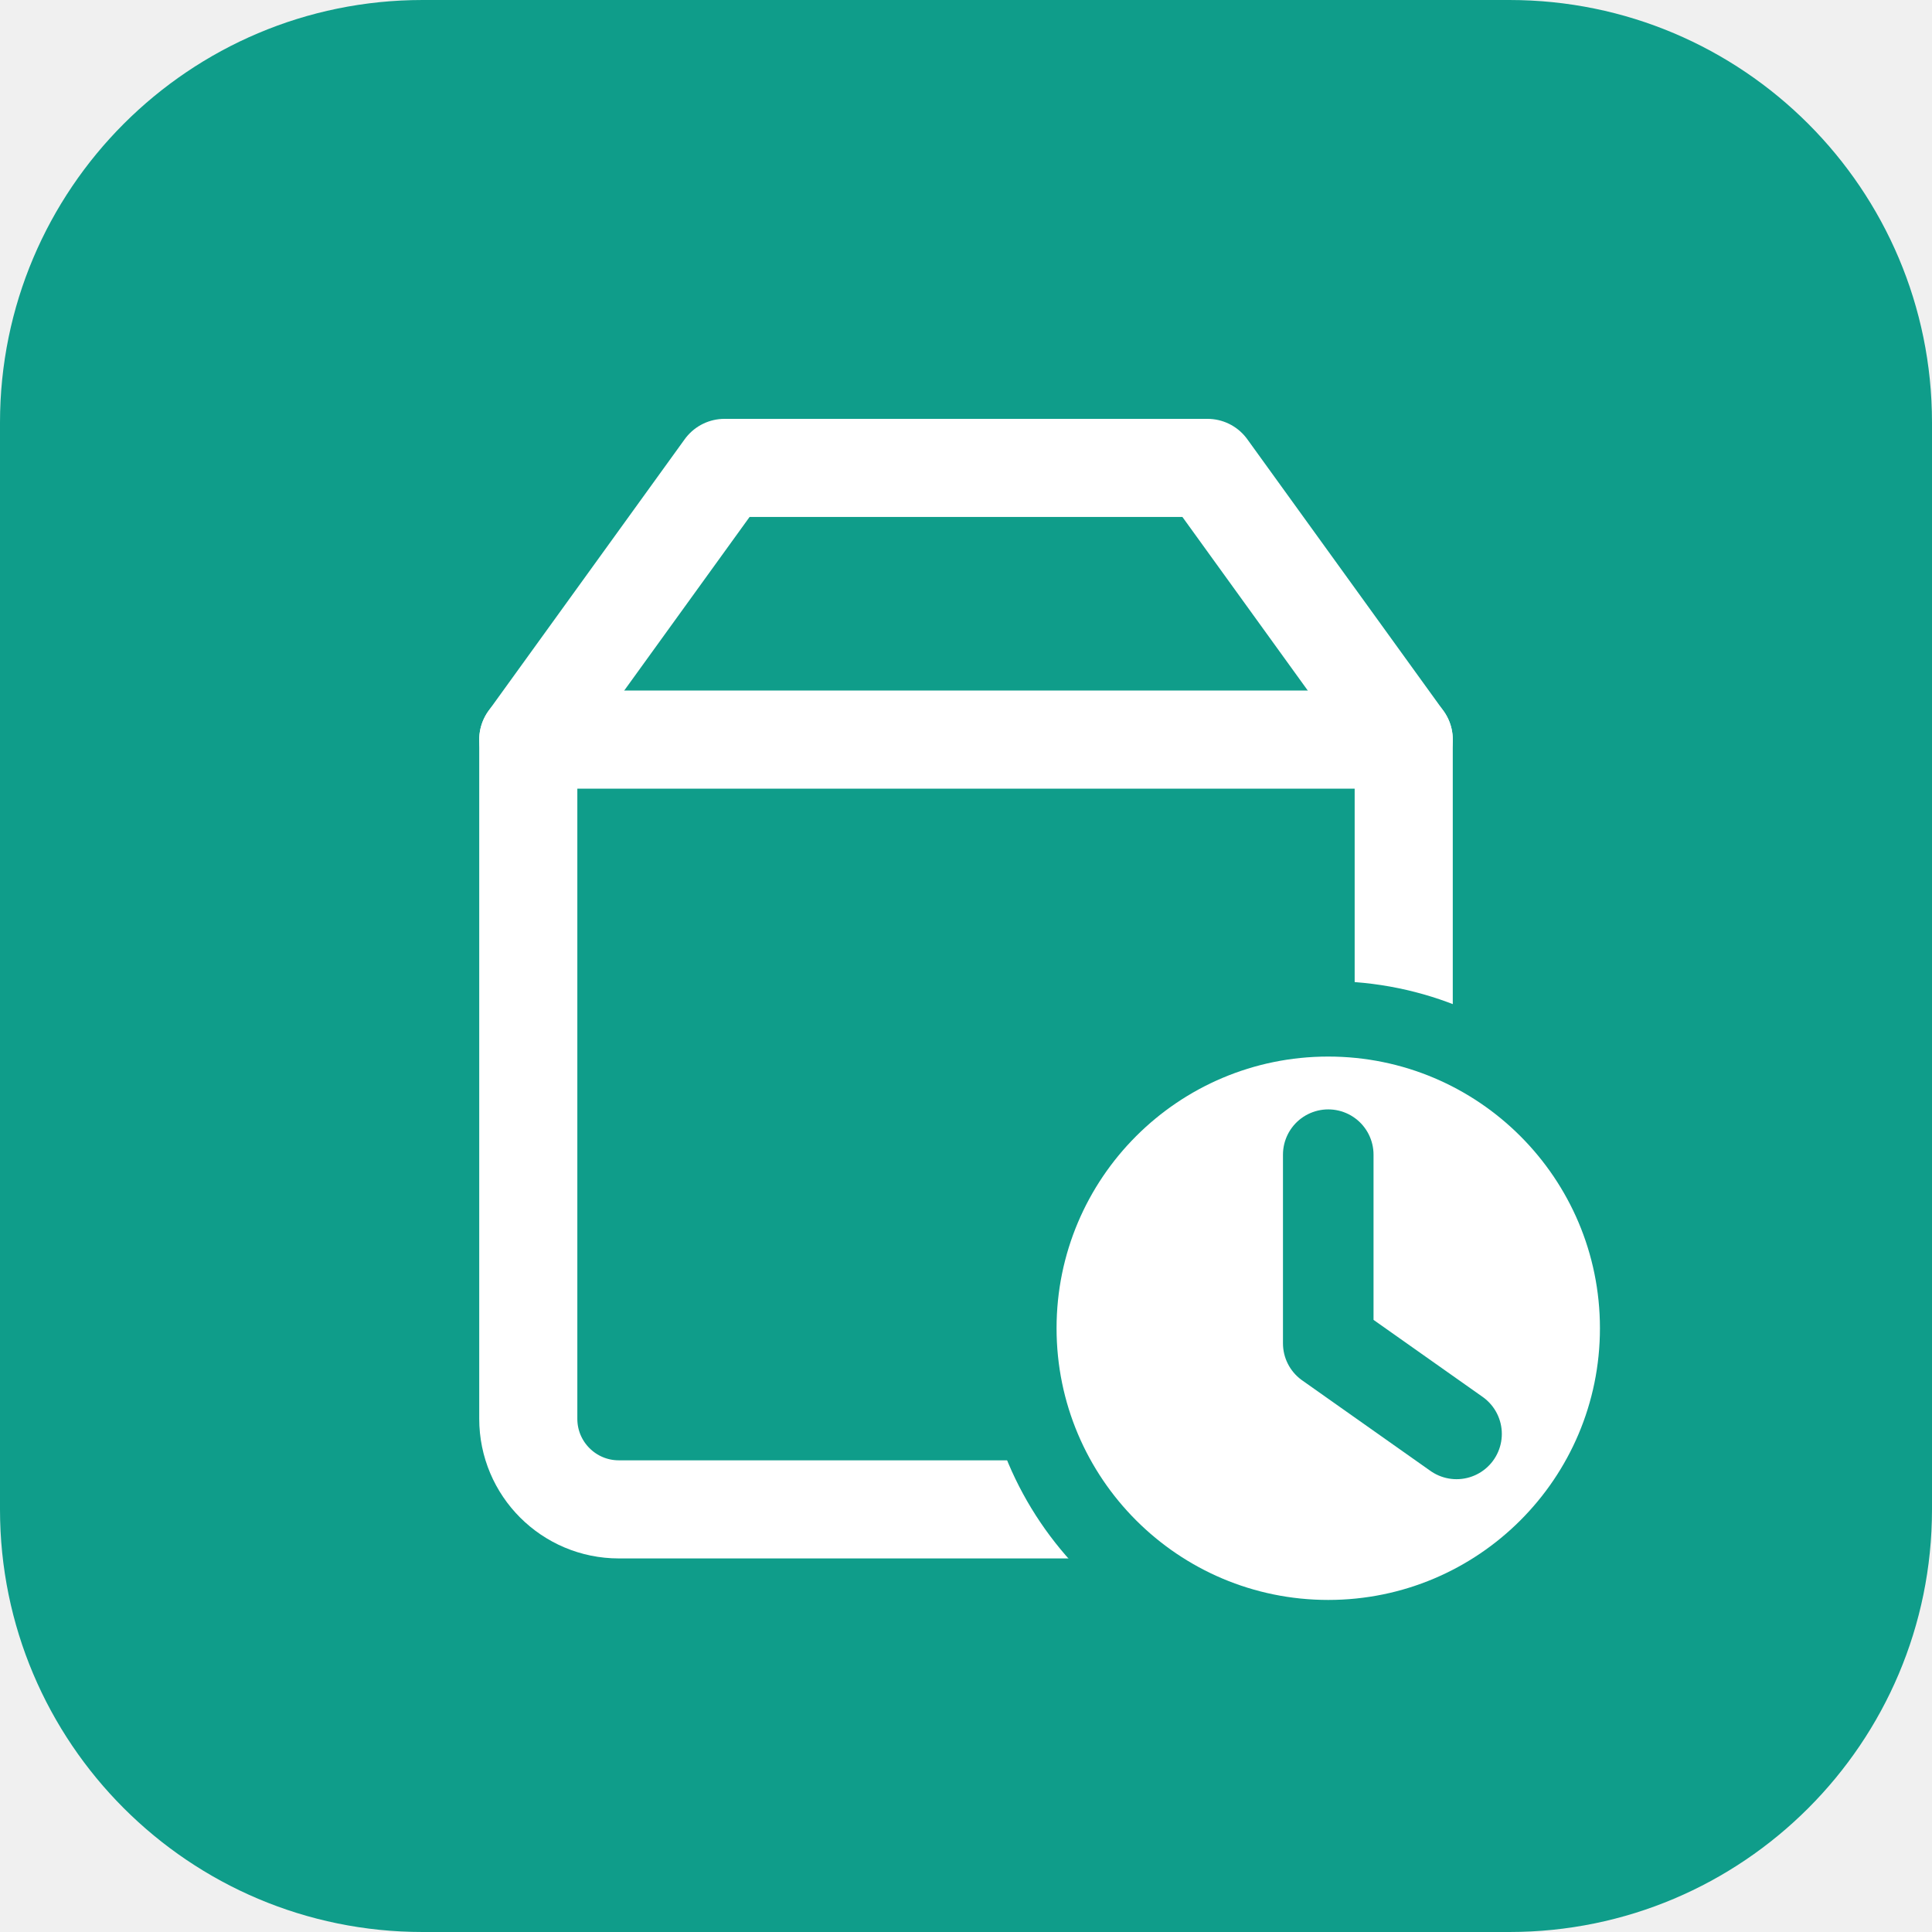
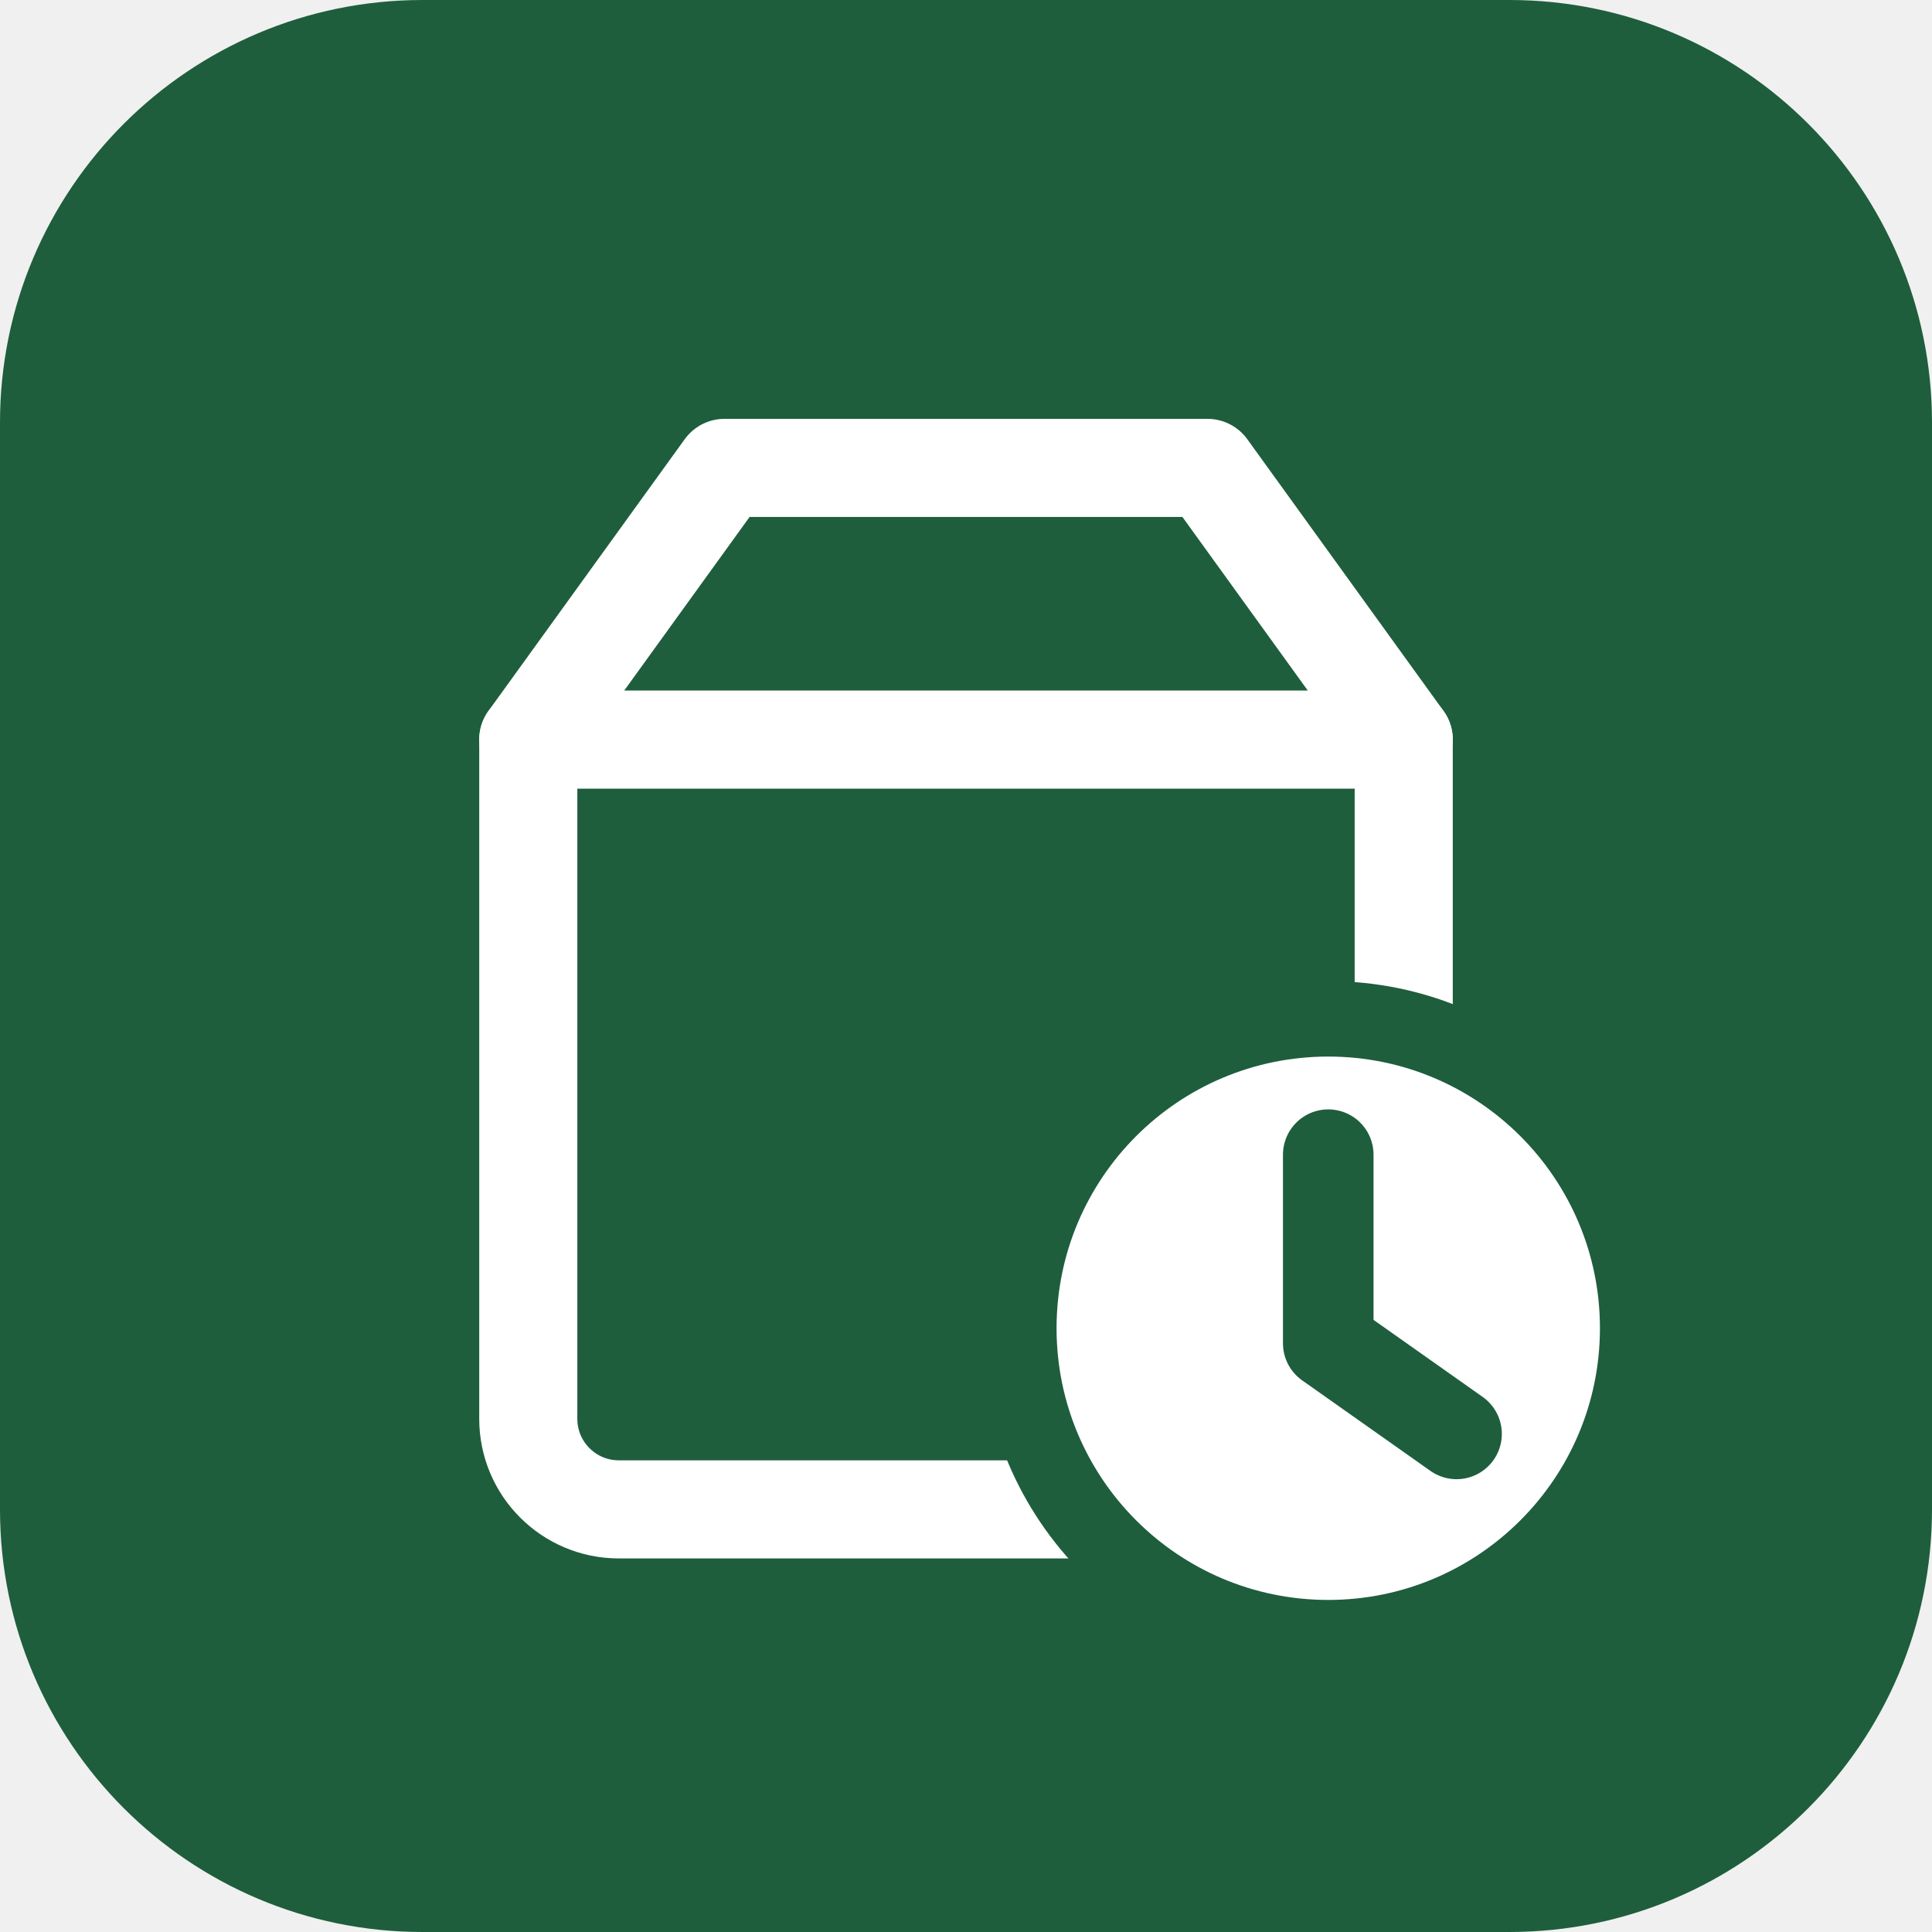
- <svg xmlns="http://www.w3.org/2000/svg" viewBox="0 0 512 512" role="img" aria-label="Expiry Tracker">
-   <rect width="512" height="512" rx="112" fill="#0f9d8a" />
+ <svg xmlns="http://www.w3.org/2000/svg" viewBox="0 0 512 512" role="img" aria-label="ClearEat">
+   <rect width="512" height="512" rx="112" fill="#1e5e3c" />
  <path d="M140 196h232v180a24 24 0 0 1-24 24H164a24 24 0 0 1-24-24V196Z" fill="none" stroke="#ffffff" stroke-width="26" stroke-linejoin="round" />
  <path d="M140 196l52-72h128l52 72" fill="none" stroke="#ffffff" stroke-width="26" stroke-linejoin="round" stroke-linecap="round" />
-   <circle cx="352" cy="352" r="92" fill="#0f9d8a" />
+   <circle cx="352" cy="352" r="92" fill="#1e5e3c" />
  <circle cx="352" cy="352" r="72" fill="#ffffff" />
-   <path d="M352 306v50l34 24" fill="none" stroke="#0f9d8a" stroke-width="24" stroke-linecap="round" stroke-linejoin="round" />
+   <path d="M352 306v50l34 24" fill="none" stroke="#1e5e3c" stroke-width="24" stroke-linecap="round" stroke-linejoin="round" />
</svg>
